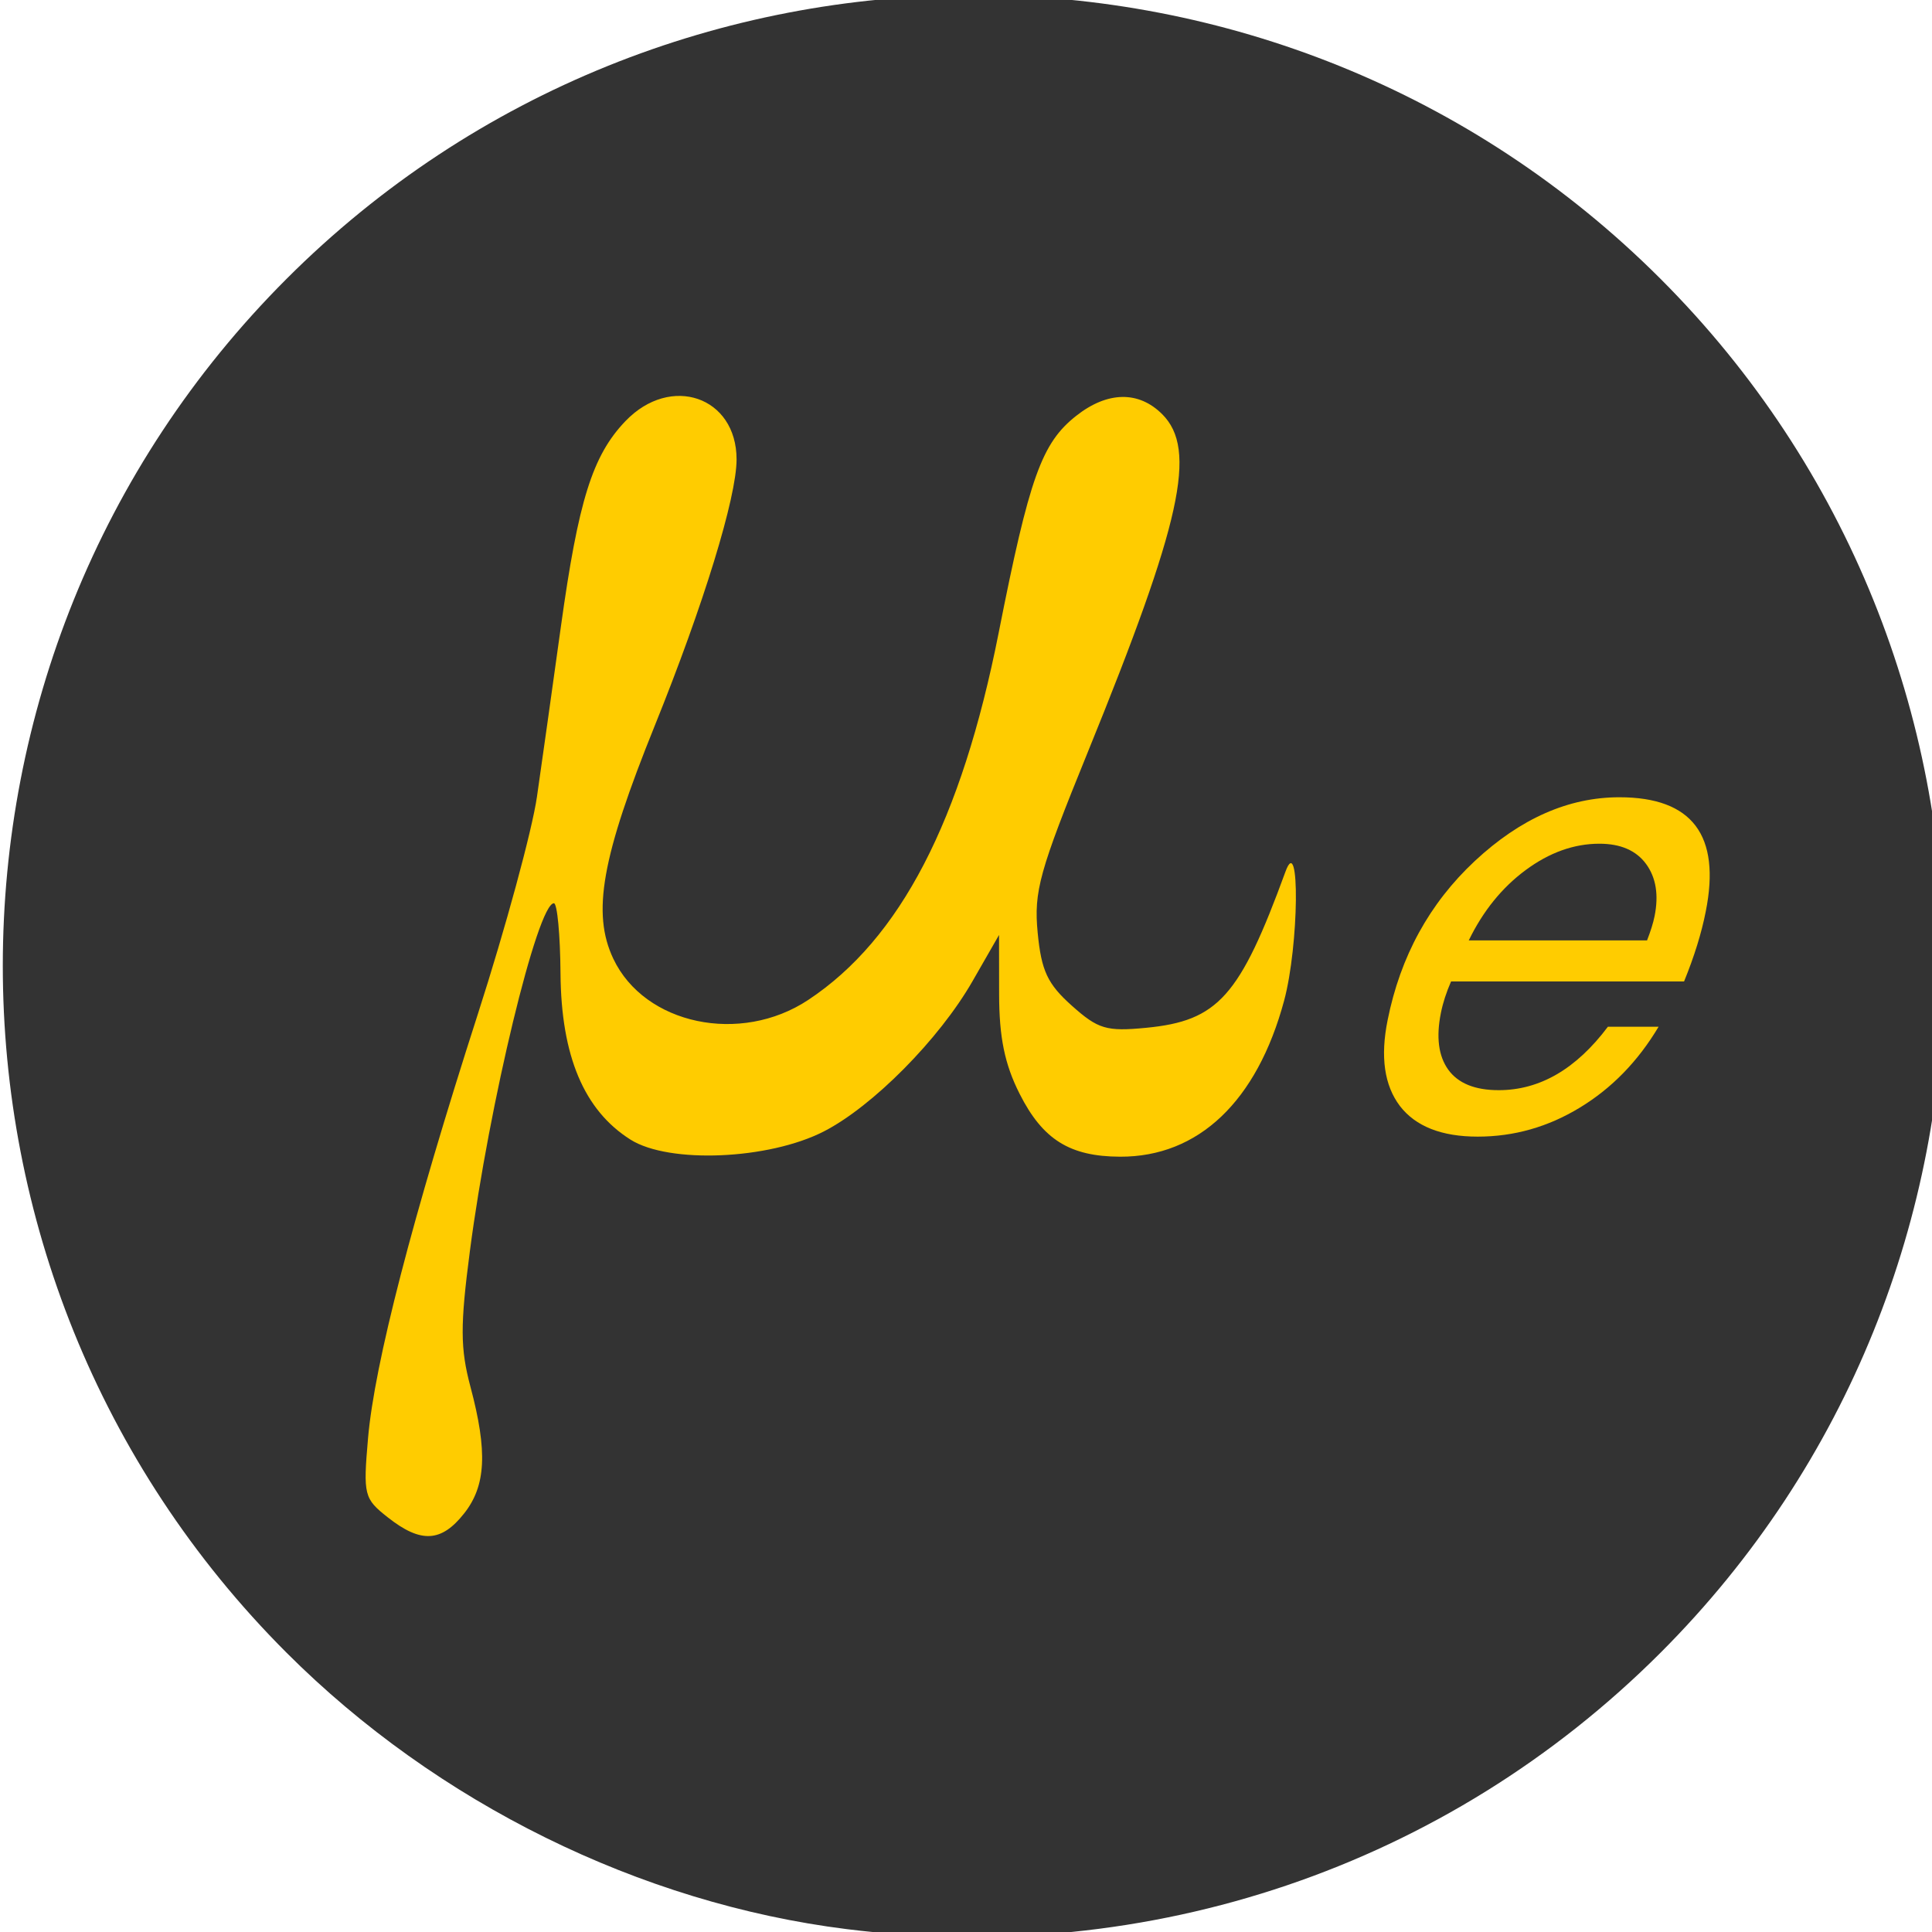
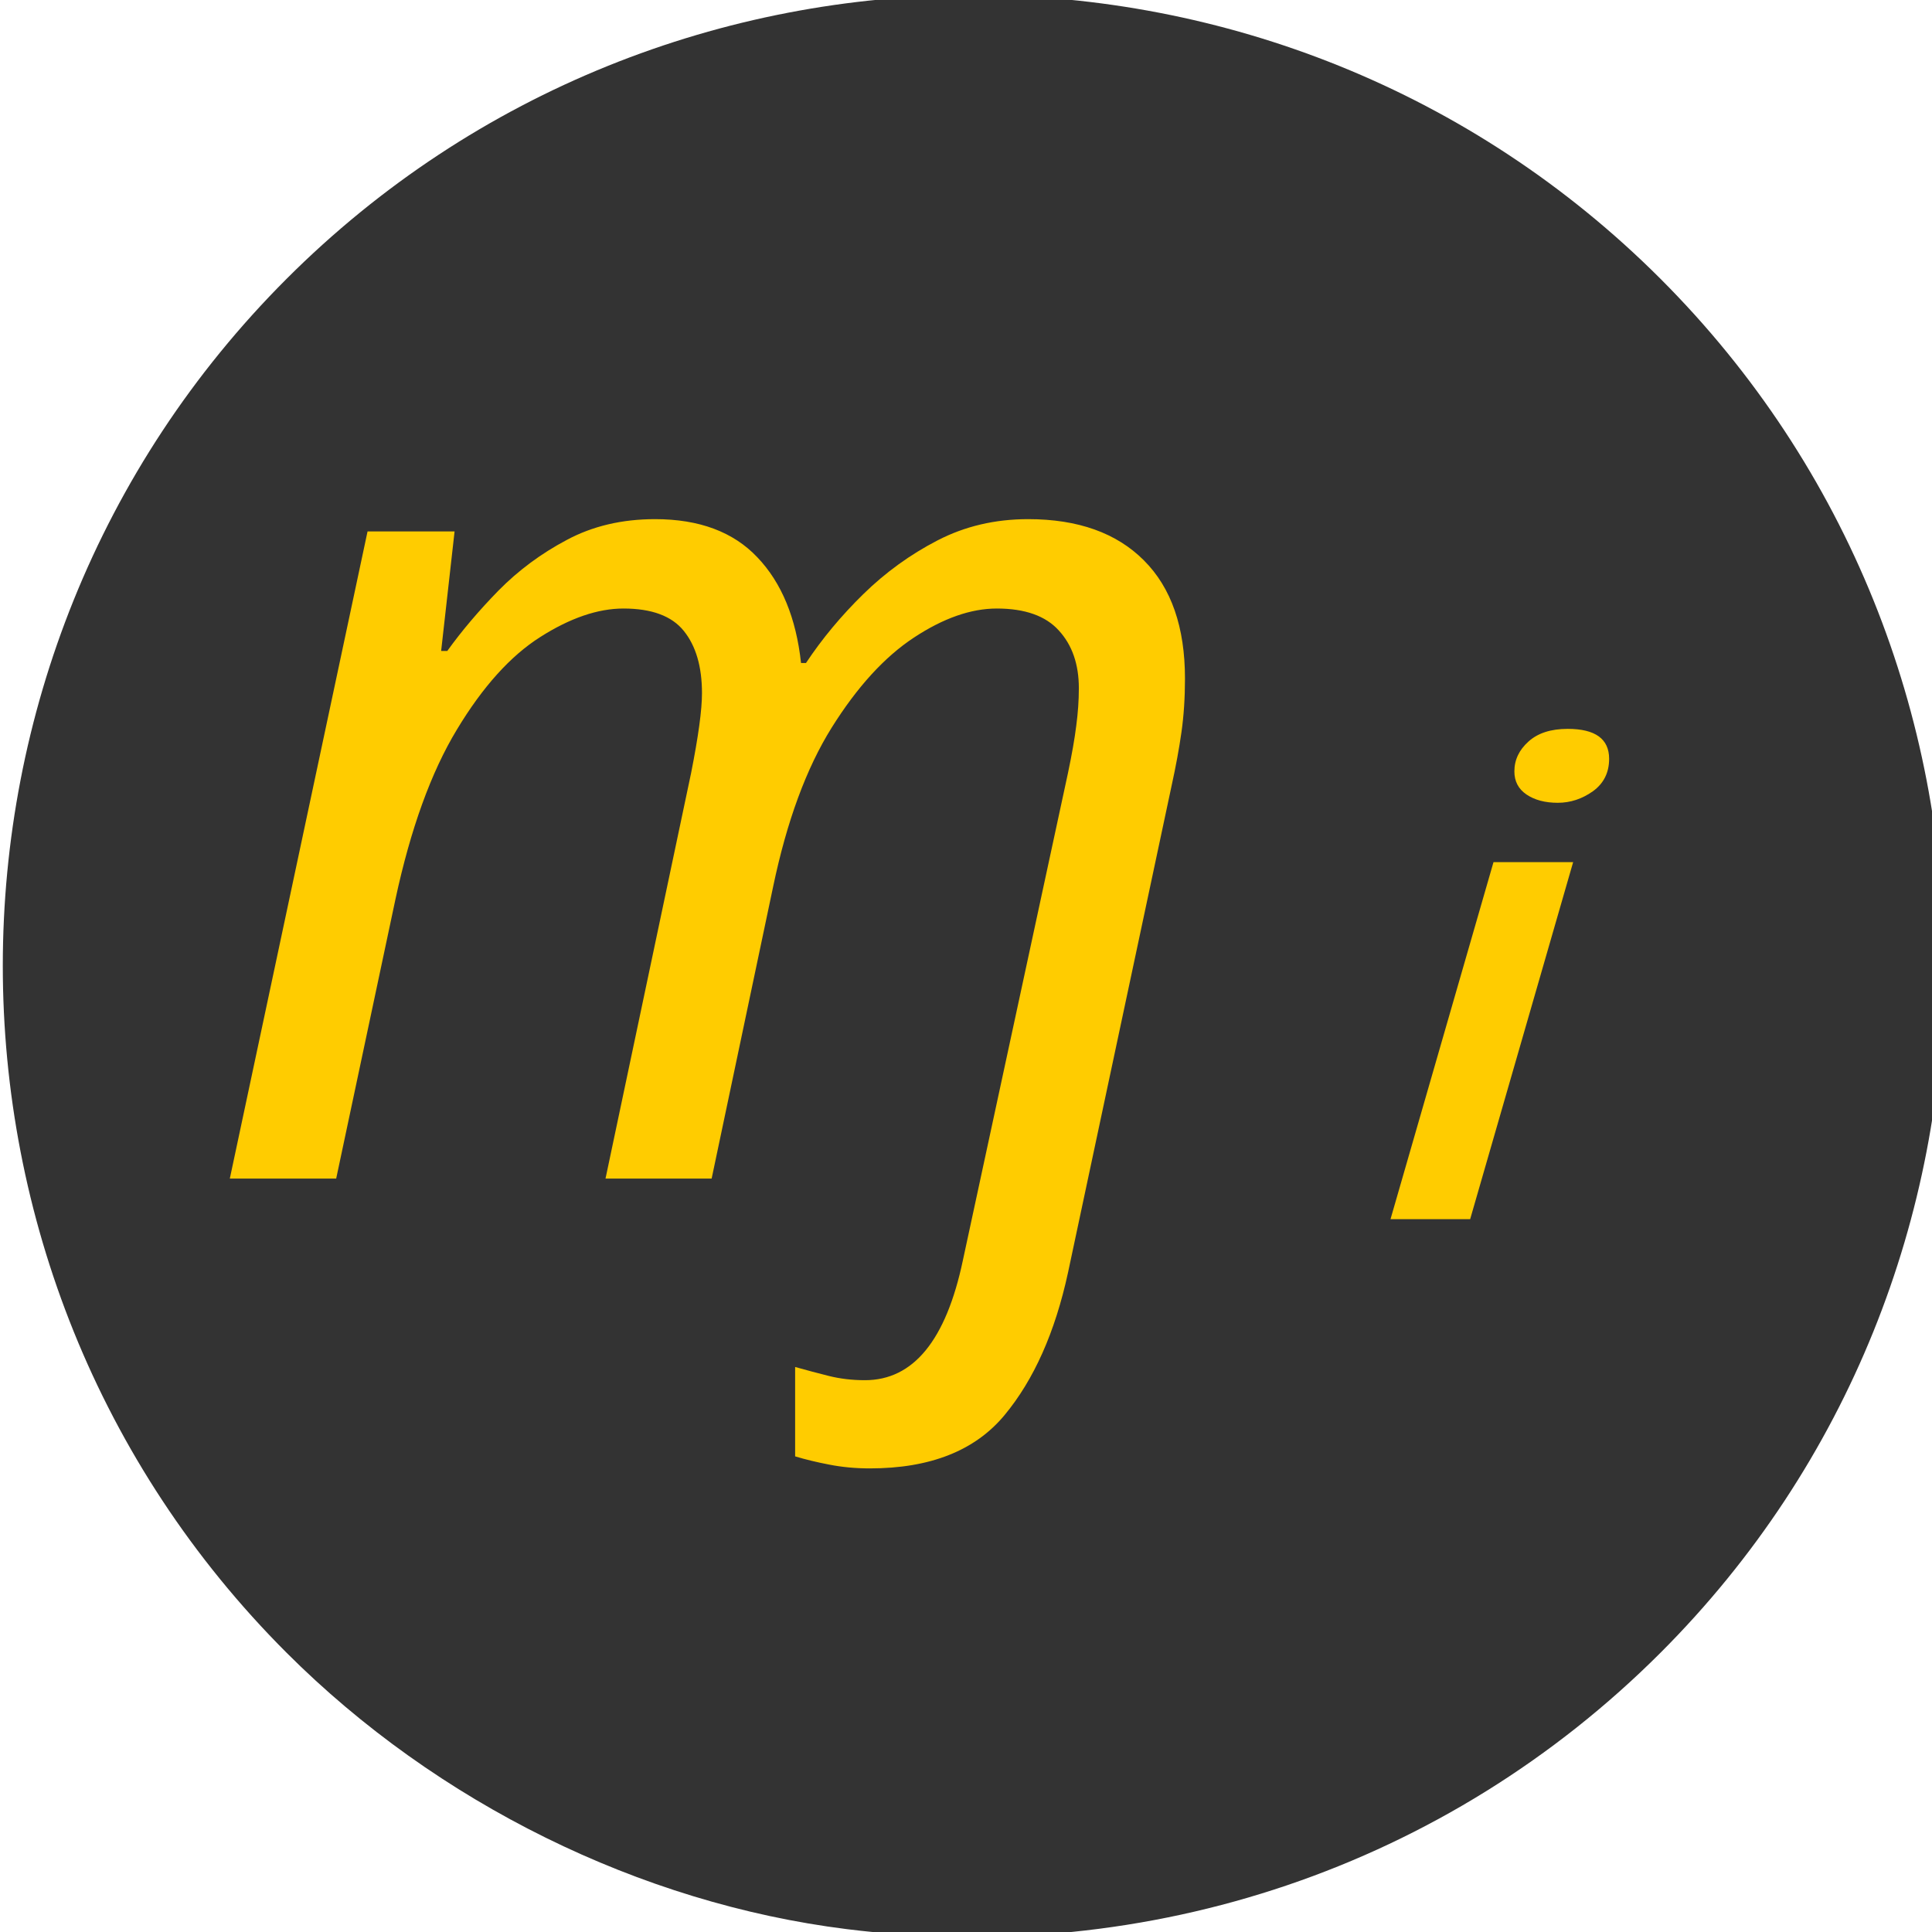
<svg xmlns="http://www.w3.org/2000/svg" id="svg3336" version="1.1" width="128" height="128" viewBox="0 0 128 128">
  <defs id="defs3340" />
  <path style="fill:#333333;fill-opacity:1" d="m 56.1,127.81 c -13.689,-1.71 -27.157,-8.354 -37.113,-18.311 -25.069,-25.069 -25.069,-65.957 0,-91.026 25.069,-25.069 65.957,-25.069 91.026,0 25.069,25.069 25.069,65.957 0,91.026 C 95.875,123.637 76.198,130.32 56.1,127.81 Z" id="path3364" />
-   <path style="fill:#ffcc00" d="m 30.756,100.262 c 1.443,-1.834 1.555,-4.097 0.414,-8.379 -0.678,-2.547 -0.685,-4.056 -0.038,-9 1.277,-9.768 4.483,-23.041 5.566,-23.04 0.221,1.74e-4 0.418,2.093 0.437,4.65 0.042,5.468 1.559,9.069 4.639,11.011 2.552,1.609 9.154,1.329 12.804,-0.542 3.245,-1.664 7.649,-6.112 9.851,-9.951 l 1.76,-3.068 0.005,3.923 c 0.004,2.867 0.369,4.643 1.356,6.598 1.532,3.036 3.323,4.158 6.659,4.17 5.193,0.02 9.07,-3.669 10.867,-10.338 0.983,-3.648 1.064,-11.213 0.092,-8.553 -3.025,8.277 -4.468,9.894 -9.238,10.352 -2.629,0.253 -3.178,0.089 -4.922,-1.469 -1.609,-1.438 -2.016,-2.308 -2.259,-4.832 -0.263,-2.736 0.106,-4.065 3.32,-11.964 C 78.284,34.558 79.336,29.779 77,27.443 c -1.559,-1.559 -3.628,-1.523 -5.692,0.101 -2.296,1.806 -3.106,4.071 -5.143,14.377 C 63.701,54.388 59.639,62.217 53.543,66.251 49.052,69.224 42.705,67.883 40.637,63.526 39.2,60.496 39.858,56.796 43.388,48.057 46.614,40.072 48.8,32.954 48.8,30.438 c 0,-4.161 -4.367,-5.666 -7.364,-2.537 -2.184,2.279 -3.117,5.257 -4.281,13.653 -0.548,3.954 -1.259,9.01 -1.581,11.237 -0.321,2.227 -2.084,8.707 -3.917,14.4 -4.332,13.456 -6.85,23.185 -7.274,28.096 -0.326,3.777 -0.269,4.001 1.319,5.25 2.187,1.721 3.541,1.647 5.054,-0.276 z" id="path3362" />
-   <text xml:space="preserve" style="font-style:normal;font-weight:normal;font-size:40px;line-height:125%;font-family:sans-serif;letter-spacing:0px;word-spacing:0px;fill:#000000;fill-opacity:1;stroke:none;stroke-width:1px;stroke-linecap:butt;stroke-linejoin:miter;stroke-opacity:1" x="89.574" y="74.381" id="text4134">
-     <tspan id="tspan4136" x="89.574" y="74.381" style="font-style:italic;font-variant:normal;font-weight:normal;font-stretch:normal;font-family:sans-serif;-inkscape-font-specification:'sans-serif Italic';fill:#ffcc00">𝑒</tspan>
+   <text xml:space="preserve" style="font-style:normal;font-weight:normal;font-size:51.408px;line-height:125%;font-family:sans-serif;letter-spacing:0px;word-spacing:0px;fill:#000000;fill-opacity:1;stroke:none;stroke-width:1px;stroke-linecap:butt;stroke-linejoin:miter;stroke-opacity:1" x="77.672" y="94.059" id="text4134" transform="scale(1.164528,0.8587167)">
+     <tspan id="tspan4136" x="77.672" y="94.059" style="font-style:italic;font-variant:normal;font-weight:normal;font-stretch:normal;font-family:sans-serif;-inkscape-font-specification:'sans-serif Italic';fill:#ffcc00">i</tspan>
+   </text>
+   <text xml:space="preserve" style="font-style:normal;font-weight:normal;font-size:40px;line-height:125%;font-family:sans-serif;letter-spacing:0px;word-spacing:0px;fill:#ffcc00;fill-opacity:1;stroke:none;stroke-width:1px;stroke-linecap:butt;stroke-linejoin:miter;stroke-opacity:1" x="12.991" y="78.082" id="text4136">
+     <tspan id="tspan4138" x="12.991" y="78.082" style="font-style:italic;font-variant:normal;font-weight:normal;font-stretch:normal;font-size:80px;font-family:sans-serif;-inkscape-font-specification:'sans-serif Italic'">ɱ</tspan>
  </text>
</svg>
